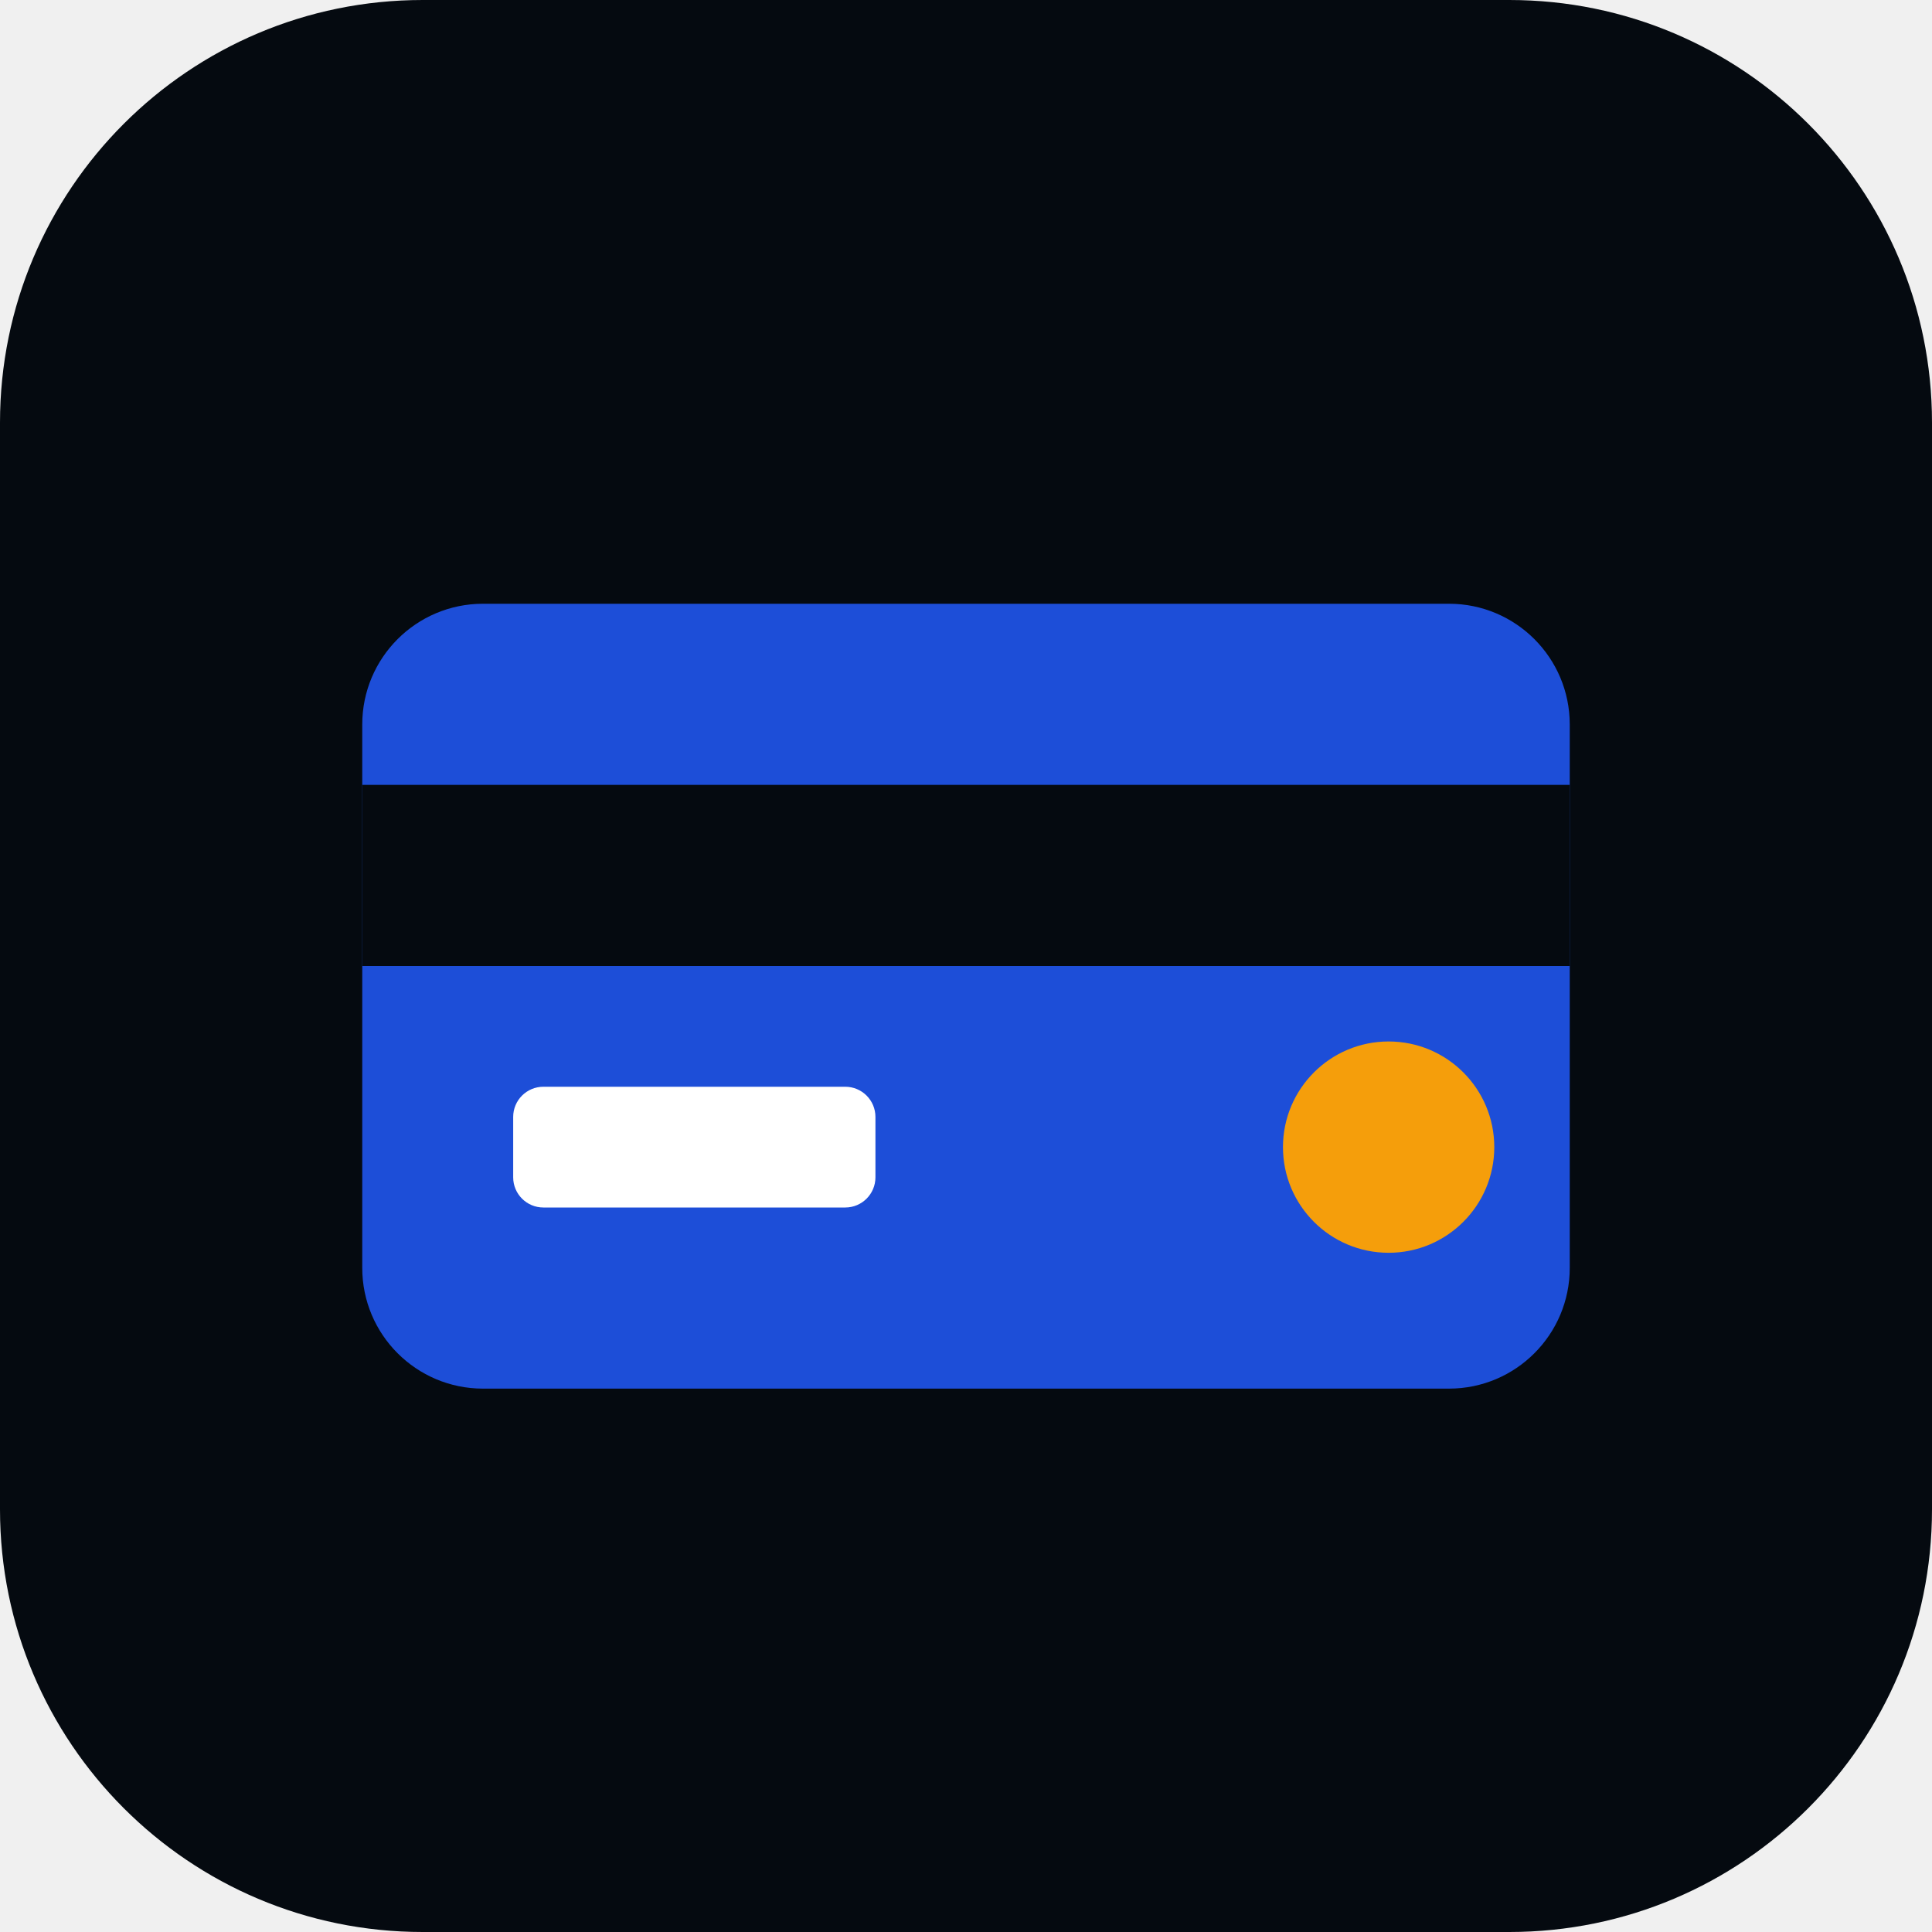
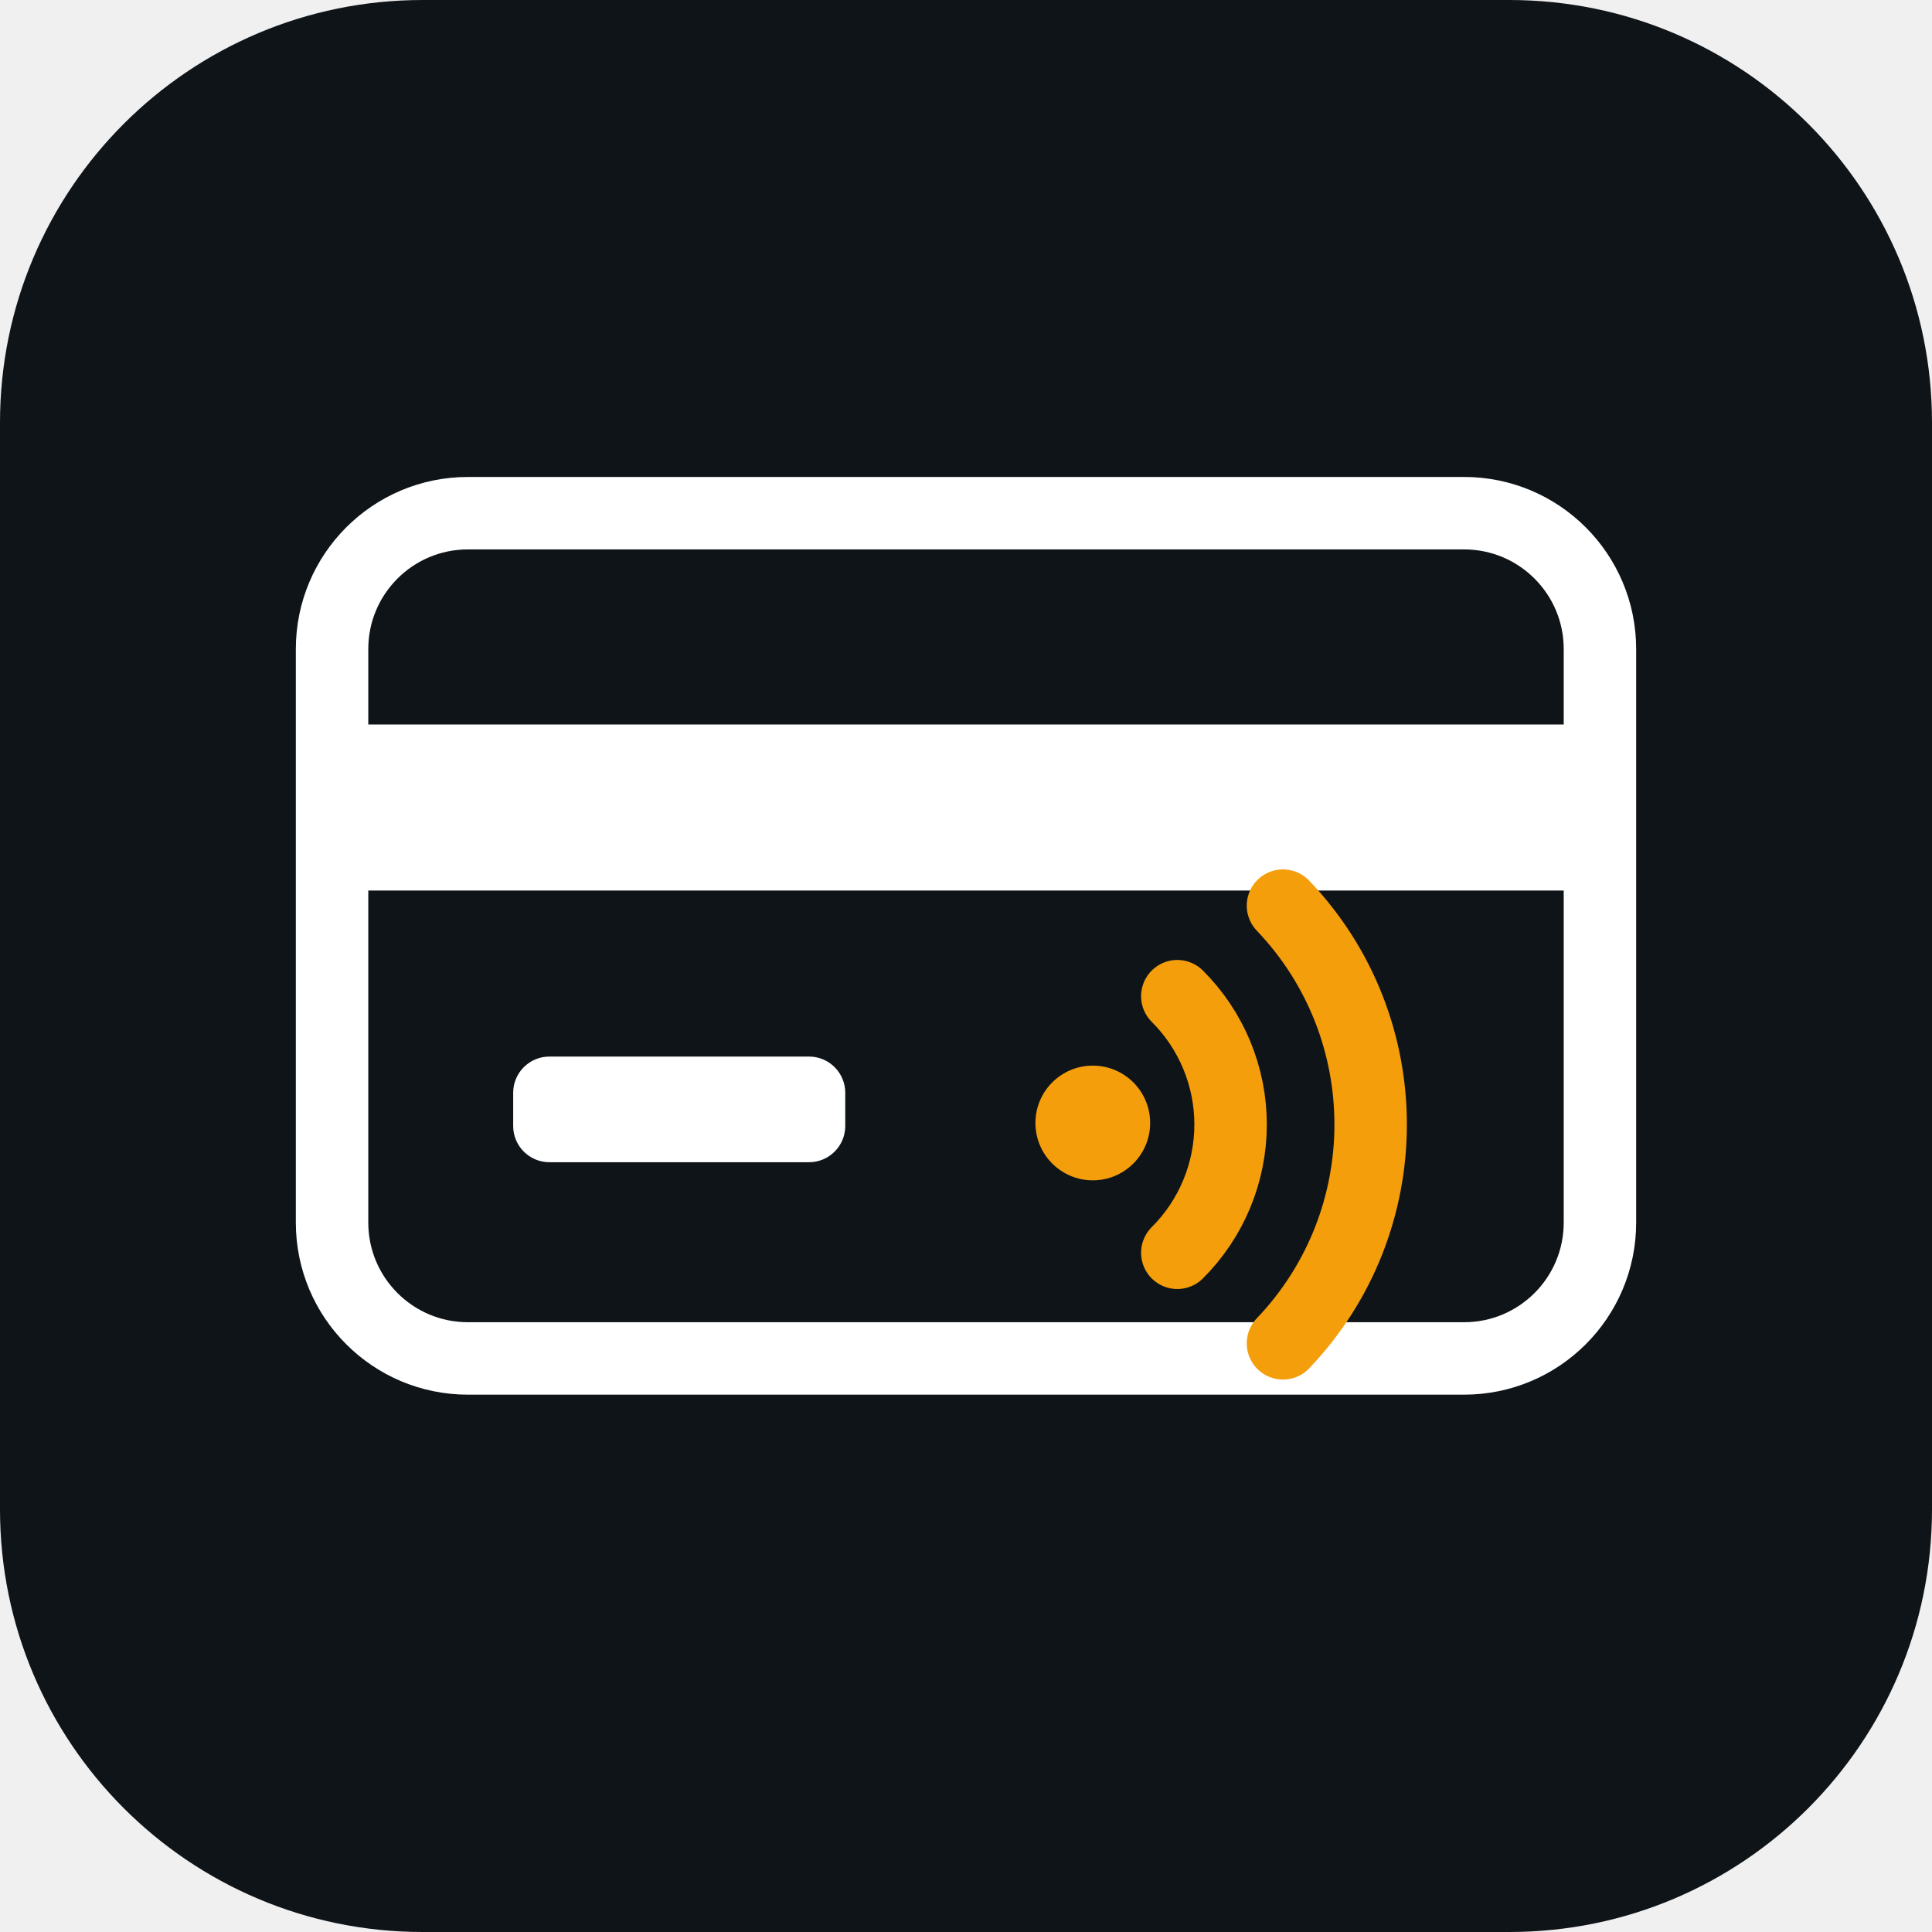
- <svg xmlns="http://www.w3.org/2000/svg" viewBox="0 0 64 64" width="64" height="64">
-   <rect width="64" height="64" rx="14" fill="#050a10" />
-   <rect x="12" y="20" width="40" height="26" rx="4" fill="#1d4ed8" />
-   <rect x="12" y="26" width="40" height="6" fill="#050a10" />
-   <rect x="17" y="36" width="12" height="4" rx="1" fill="#fff" />
-   <circle cx="46" cy="38" r="3.5" fill="#f59e0b" />
+ <svg xmlns="http://www.w3.org/2000/svg" viewBox="0 0 64 64">
+   <rect width="64" height="64" rx="14" fill="#0f1419" />
+   <rect x="11" y="17" width="42" height="28" rx="4.5" fill="none" stroke="#ffffff" stroke-width="2.4" />
+   <rect x="11" y="24" width="42" height="5.5" fill="#ffffff" />
+   <rect x="17" y="35" width="11" height="3.5" rx="1.2" fill="#ffffff" />
+   <path d="M39 33 a6 6 0 0 1 0 8.5 M42.5 30 a10.5 10.5 0 0 1 0 14.5" fill="none" stroke="#f59e0b" stroke-width="2.4" stroke-linecap="round" />
+   <circle cx="36.2" cy="37.2" r="1.9" fill="#f59e0b" />
</svg>
